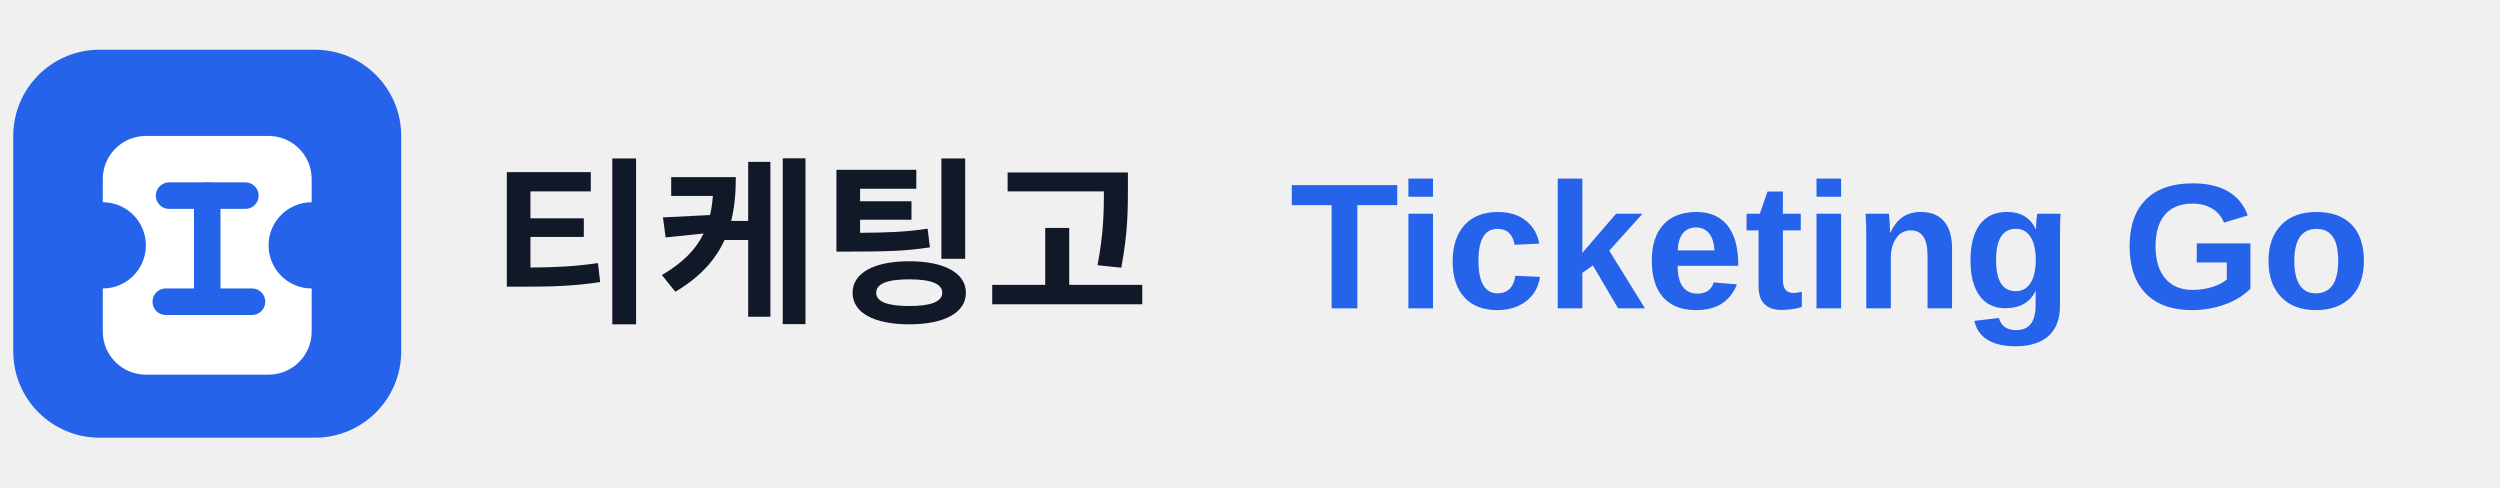
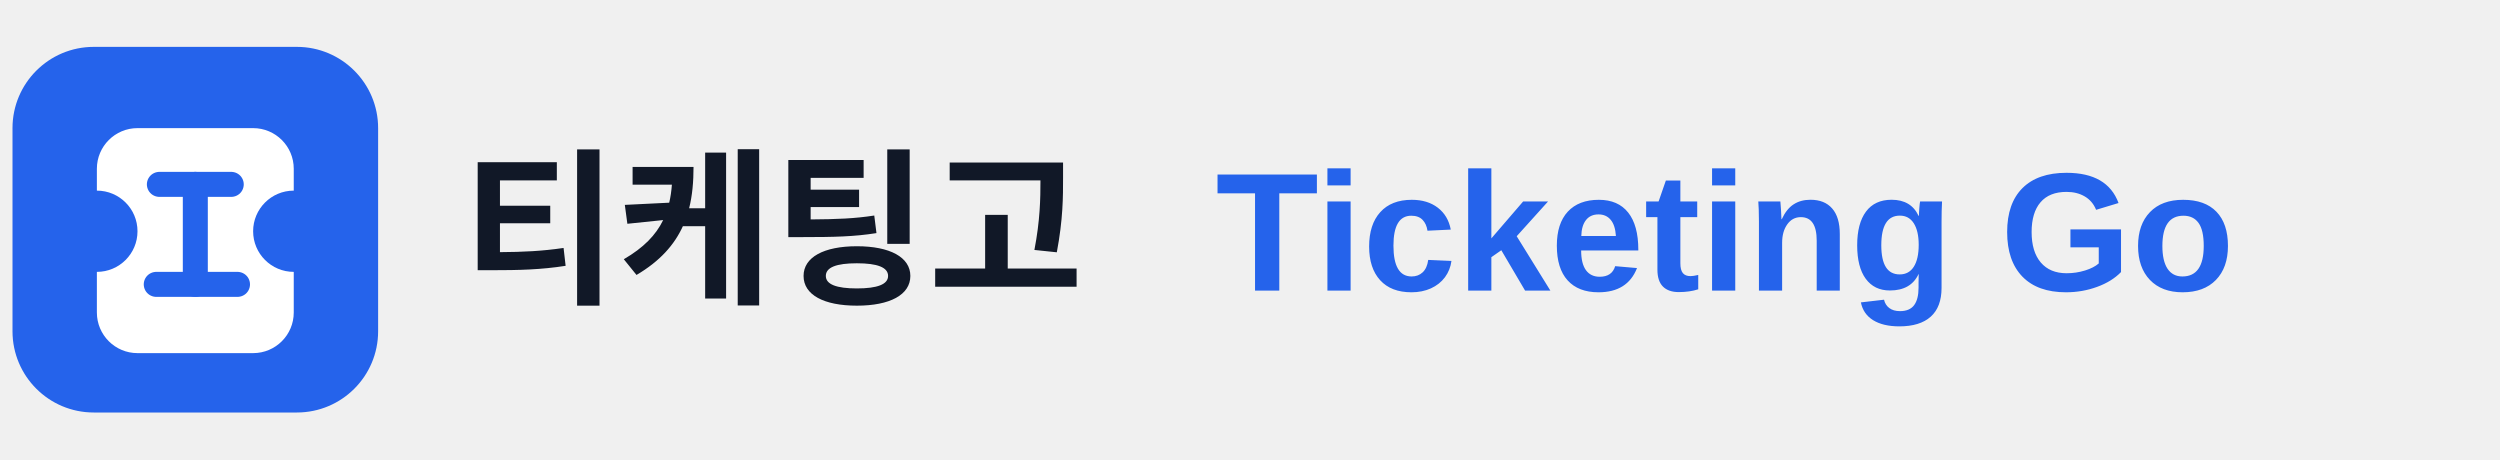
- <svg xmlns="http://www.w3.org/2000/svg" width="754" height="147" viewBox="0 0 754 147" fill="none">
+ <svg xmlns="http://www.w3.org/2000/svg" width="800" height="147" viewBox="0 0 800 147" fill="none">
  <rect x="4" y="15" width="117" height="117" rx="26" fill="#2563EB" />
  <path d="M31 54C31 46.82 36.82 41 44 41H81C88.18 41 94 46.82 94 54V61C86.82 61 81 66.82 81 74C81 81.18 86.82 87 94 87V100C94 107.18 88.18 113 81 113H44C36.82 113 31 107.18 31 100V87C38.18 87 44 81.18 44 74C44 66.82 38.18 61 31 61V54Z" fill="white" />
  <path d="M51 59H74" stroke="#2563EB" stroke-width="8" stroke-linecap="round" />
  <path d="M62.5 59V91" stroke="#2563EB" stroke-width="8" stroke-linecap="round" />
  <path d="M50 91H76" stroke="#2563EB" stroke-width="8" stroke-linecap="round" />
  <text x="148" y="93" fill="#111827" font-family="Arial, sans-serif" font-size="54" font-weight="800">티케팅고</text>
  <text x="389" y="93" fill="#2563EB" font-family="Arial, sans-serif" font-size="54" font-weight="800">Ticketing Go</text>
</svg>
